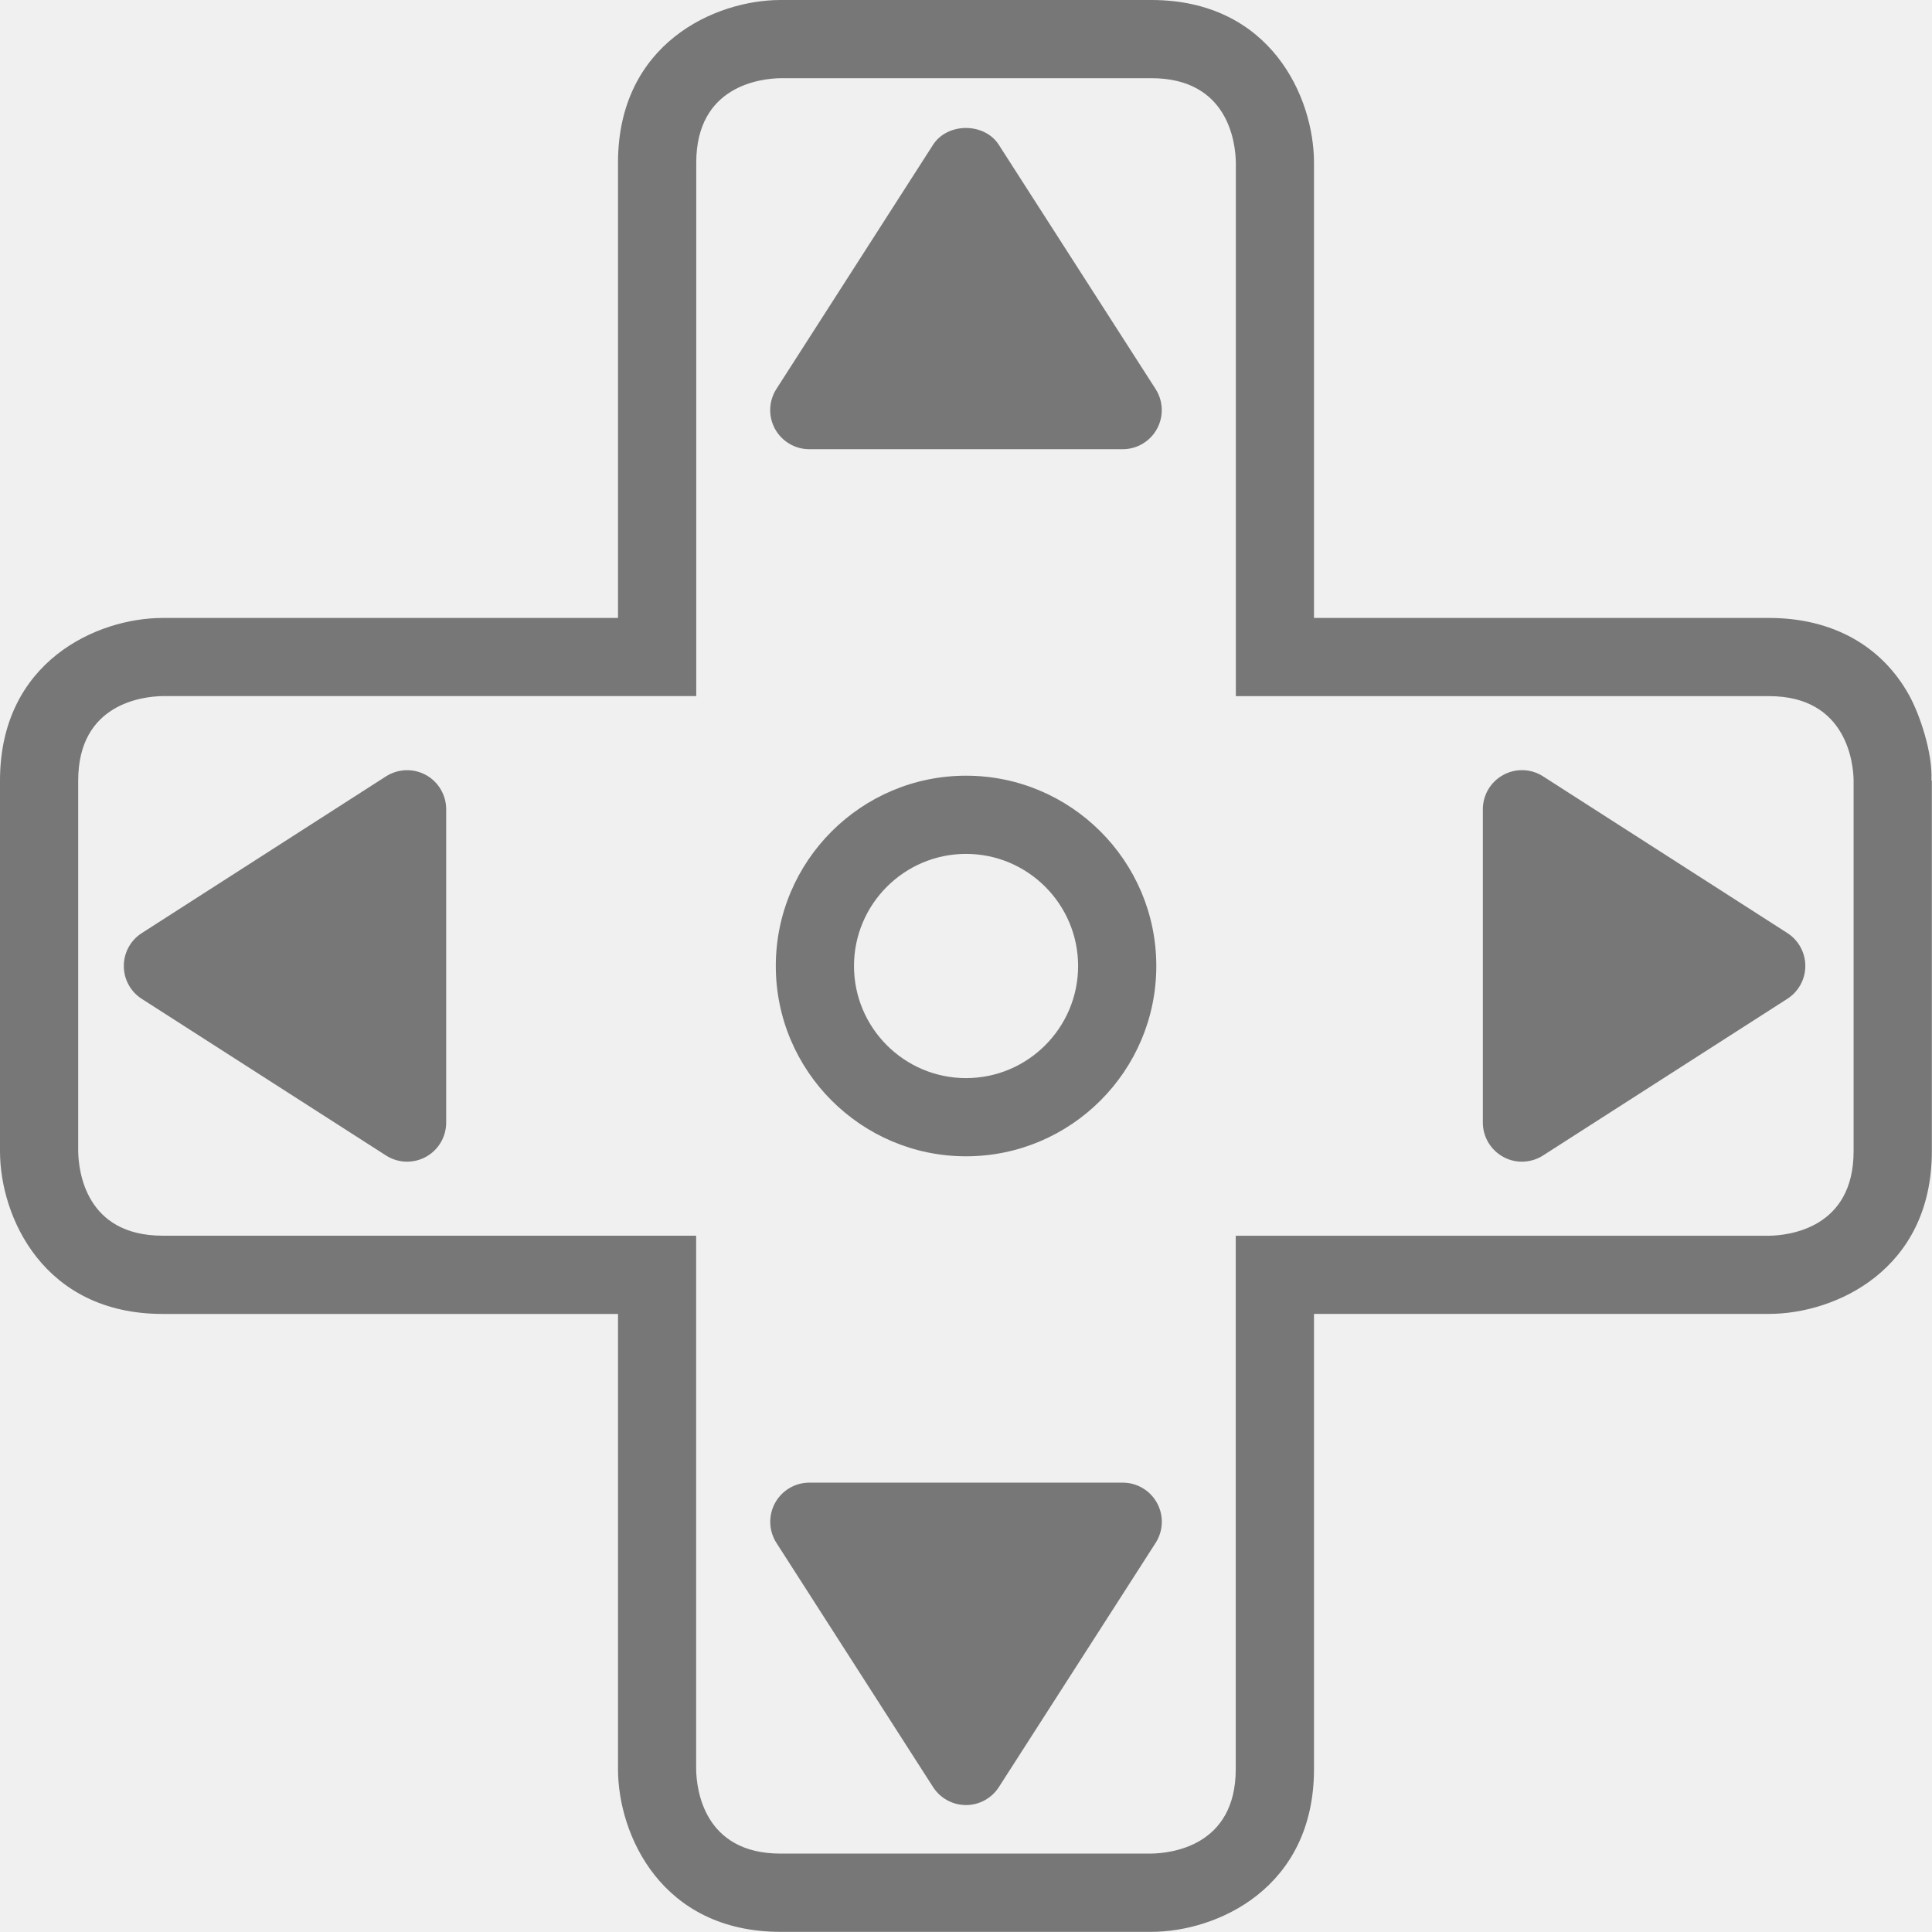
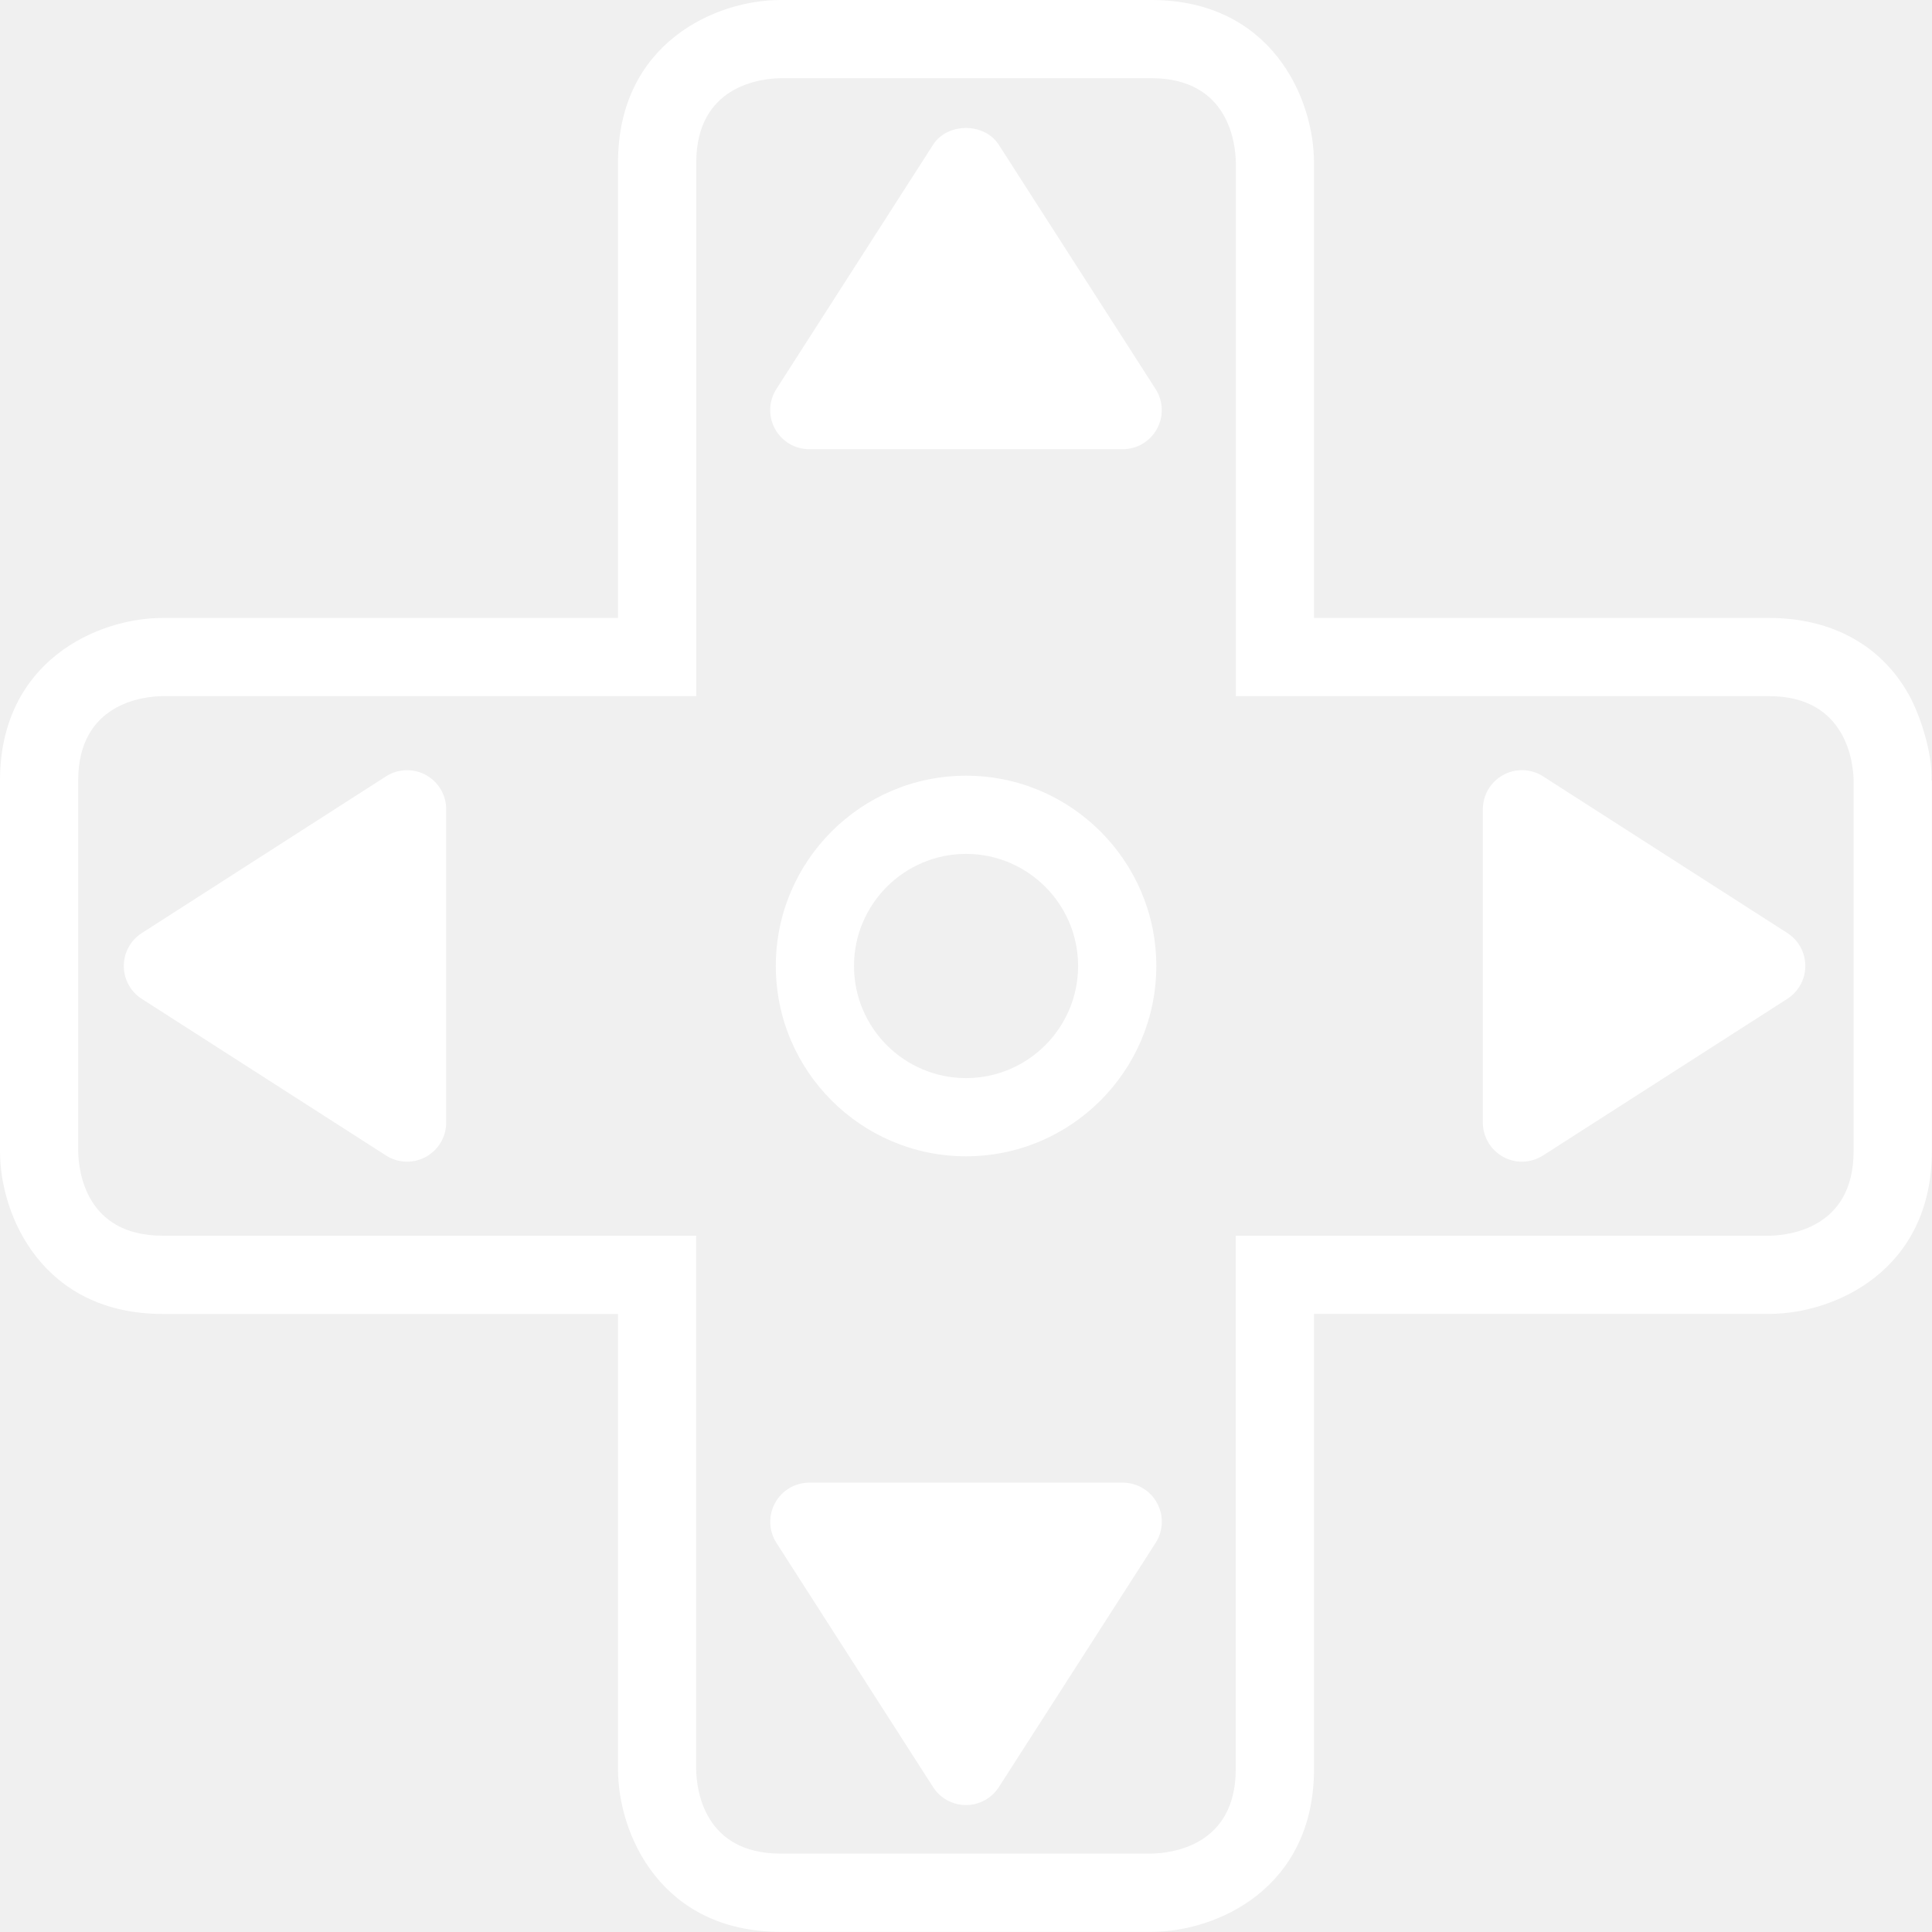
<svg xmlns="http://www.w3.org/2000/svg" version="1.1" id="_x30_" x="0px" y="0px" width="37.061px" height="37.061px" viewBox="0 0 37.061 37.061" enable-background="new 0 0 37.061 37.061" xml:space="preserve">
  <g>
    <g>
      <g>
        <g>
-           <path fill="#777777" d="M22.085,37.058h-7.111c-2.289,0-3.119-1.866-3.119-3.121v-8.732H3.121C0.831,25.205,0,23.339,0,22.084      v-7.11c0-2.289,1.867-3.12,3.121-3.12h8.734V3.121c0-2.29,1.865-3.121,3.119-3.121h7.111c2.29,0,3.121,1.867,3.121,3.121v8.733      h8.731c1.201,0,2.154,0.525,2.684,1.48c0.207,0.375,0.456,1.112,0.429,1.639h0.008v7.11c0,2.29-1.866,3.121-3.121,3.121h-8.731      v8.732C25.206,36.227,23.34,37.058,22.085,37.058z M3.121,13.353C2.745,13.359,1.5,13.492,1.5,14.973v7.11      c0.006,0.376,0.139,1.621,1.621,1.621h10.233v10.232c0.005,0.376,0.139,1.621,1.619,1.621h7.108      c0.384-0.006,1.624-0.142,1.624-1.621V23.705h10.231c0.376-0.006,1.621-0.14,1.621-1.621v-7.121      c-0.005-0.287-0.112-1.609-1.62-1.609H23.707V3.121C23.701,2.745,23.568,1.5,22.086,1.5h-7.111      c-0.376,0.006-1.619,0.139-1.619,1.621v10.232H3.121z" />
+           <path fill="#FFFFFF" d="M22.085,37.058h-7.111c-2.289,0-3.119-1.866-3.119-3.121v-8.732H3.121C0.831,25.205,0,23.339,0,22.084      v-7.11c0-2.289,1.867-3.12,3.121-3.12h8.734V3.121c0-2.29,1.865-3.121,3.119-3.121h7.111c2.29,0,3.121,1.867,3.121,3.121v8.733      h8.731c1.201,0,2.154,0.525,2.684,1.48c0.207,0.375,0.456,1.112,0.429,1.639h0.008v7.11c0,2.29-1.866,3.121-3.121,3.121h-8.731      v8.732C25.206,36.227,23.34,37.058,22.085,37.058z M3.121,13.353C2.745,13.359,1.5,13.492,1.5,14.973v7.11      c0.006,0.376,0.139,1.621,1.621,1.621h10.233v10.232c0.005,0.376,0.139,1.621,1.619,1.621h7.108      c0.384-0.006,1.624-0.142,1.624-1.621V23.705h10.231c0.376-0.006,1.621-0.14,1.621-1.621v-7.121      c-0.005-0.287-0.112-1.609-1.62-1.609H23.707V3.121C23.701,2.745,23.568,1.5,22.086,1.5h-7.111      c-0.376,0.006-1.619,0.139-1.619,1.621v10.232H3.121z" />
        </g>
      </g>
    </g>
    <g>
-       <path fill="#777777" d="M18.531,22.181c-2.012,0-3.649-1.638-3.649-3.651c0-2.013,1.637-3.65,3.649-3.65    c2.013,0,3.65,1.638,3.65,3.65C22.181,20.544,20.543,22.181,18.531,22.181z M18.531,16.38c-1.185,0-2.149,0.965-2.149,2.15    c0,1.187,0.964,2.151,2.149,2.151c1.186,0,2.15-0.965,2.15-2.151C20.681,17.344,19.716,16.38,18.531,16.38z" />
+       <path fill="#FFFFFF" d="M18.531,22.181c-2.012,0-3.649-1.638-3.649-3.651c0-2.013,1.637-3.65,3.649-3.65    c2.013,0,3.65,1.638,3.65,3.65C22.181,20.544,20.543,22.181,18.531,22.181z M18.531,16.38c-1.185,0-2.149,0.965-2.149,2.15    c0,1.187,0.964,2.151,2.149,2.151c1.186,0,2.15-0.965,2.15-2.151C20.681,17.344,19.716,16.38,18.531,16.38z" />
    </g>
    <g>
-       <path fill="#777777" d="M18.53,3.183l-3.005,4.684h6.012L18.53,3.183z" />
-       <path fill="#777777" d="M21.536,8.617h-6.012c-0.274,0-0.526-0.15-0.658-0.39c-0.131-0.241-0.121-0.534,0.027-0.765l3.005-4.684    c0.276-0.431,0.987-0.43,1.262,0l3.007,4.684c0.148,0.231,0.159,0.524,0.027,0.765C22.063,8.467,21.811,8.617,21.536,8.617z     M16.897,7.117h3.267L18.53,4.572L16.897,7.117z" />
+       <path fill="#FFFFFF" d="M18.53,3.183l-3.005,4.684h6.012L18.53,3.183z" />
+       <path fill="#FFFFFF" d="M21.536,8.617h-6.012c-0.274,0-0.526-0.15-0.658-0.39c-0.131-0.241-0.121-0.534,0.027-0.765l3.005-4.684    c0.276-0.431,0.987-0.43,1.262,0l3.007,4.684c0.148,0.231,0.159,0.524,0.027,0.765C22.063,8.467,21.811,8.617,21.536,8.617z     M16.897,7.117h3.267L18.53,4.572L16.897,7.117z" />
    </g>
    <g>
-       <path fill="#777777" d="M3.125,18.53l4.684,3.004v-6.01L3.125,18.53z" />
-       <path fill="#777777" d="M7.809,22.284c-0.141,0-0.282-0.04-0.405-0.119L2.72,19.161c-0.215-0.137-0.345-0.375-0.345-0.631    s0.13-0.493,0.345-0.631l4.684-3.006c0.23-0.147,0.524-0.159,0.765-0.027c0.24,0.131,0.39,0.384,0.39,0.658v6.01    c0,0.274-0.149,0.526-0.39,0.658C8.056,22.254,7.932,22.284,7.809,22.284z M4.514,18.53l2.545,1.632v-3.265L4.514,18.53z" />
+       <path fill="#FFFFFF" d="M3.125,18.53l4.684,3.004v-6.01L3.125,18.53z" />
+       <path fill="#FFFFFF" d="M7.809,22.284c-0.141,0-0.282-0.04-0.405-0.119L2.72,19.161c-0.215-0.137-0.345-0.375-0.345-0.631    s0.13-0.493,0.345-0.631l4.684-3.006c0.23-0.147,0.524-0.159,0.765-0.027c0.24,0.131,0.39,0.384,0.39,0.658v6.01    c0,0.274-0.149,0.526-0.39,0.658C8.056,22.254,7.932,22.284,7.809,22.284z M4.514,18.53l2.545,1.632v-3.265L4.514,18.53z" />
    </g>
    <g>
-       <path fill="#777777" d="M33.879,18.529l-4.685-3.005v6.01L33.879,18.529z" />
-       <path fill="#777777" d="M29.195,22.284c-0.124,0-0.247-0.03-0.359-0.092c-0.241-0.132-0.391-0.384-0.391-0.658v-6.01    c0-0.274,0.149-0.526,0.391-0.658c0.239-0.132,0.532-0.123,0.765,0.027l4.685,3.005c0.215,0.138,0.345,0.376,0.345,0.631    s-0.13,0.493-0.345,0.631L29.6,22.165C29.477,22.244,29.335,22.284,29.195,22.284z M29.945,16.896v3.266l2.546-1.633    L29.945,16.896z" />
+       <path fill="#FFFFFF" d="M33.879,18.529l-4.685-3.005v6.01L33.879,18.529z" />
+       <path fill="#FFFFFF" d="M29.195,22.284c-0.124,0-0.247-0.03-0.359-0.092c-0.241-0.132-0.391-0.384-0.391-0.658v-6.01    c0-0.274,0.149-0.526,0.391-0.658c0.239-0.132,0.532-0.123,0.765,0.027l4.685,3.005c0.215,0.138,0.345,0.376,0.345,0.631    s-0.13,0.493-0.345,0.631L29.6,22.165C29.477,22.244,29.335,22.284,29.195,22.284z M29.945,16.896v3.266l2.546-1.633    L29.945,16.896z" />
    </g>
    <g>
-       <path fill="#777777" d="M18.53,33.876l3.007-4.684h-6.012L18.53,33.876z" />
-       <path fill="#777777" d="M18.53,34.626L18.53,34.626c-0.255,0-0.493-0.13-0.631-0.345l-3.005-4.684    c-0.148-0.231-0.158-0.524-0.027-0.765c0.132-0.241,0.384-0.391,0.658-0.391h6.012c0.274,0,0.526,0.149,0.658,0.391    c0.132,0.24,0.121,0.534-0.027,0.765l-3.007,4.684C19.023,34.496,18.785,34.626,18.53,34.626z M16.897,29.942l1.633,2.545    l1.634-2.545H16.897z" />
+       <path fill="#FFFFFF" d="M18.53,33.876l3.007-4.684h-6.012L18.53,33.876z" />
+       <path fill="#FFFFFF" d="M18.53,34.626L18.53,34.626c-0.255,0-0.493-0.13-0.631-0.345l-3.005-4.684    c-0.148-0.231-0.158-0.524-0.027-0.765c0.132-0.241,0.384-0.391,0.658-0.391h6.012c0.274,0,0.526,0.149,0.658,0.391    c0.132,0.24,0.121,0.534-0.027,0.765l-3.007,4.684C19.023,34.496,18.785,34.626,18.53,34.626z M16.897,29.942l1.633,2.545    l1.634-2.545H16.897z" />
    </g>
  </g>
</svg>
